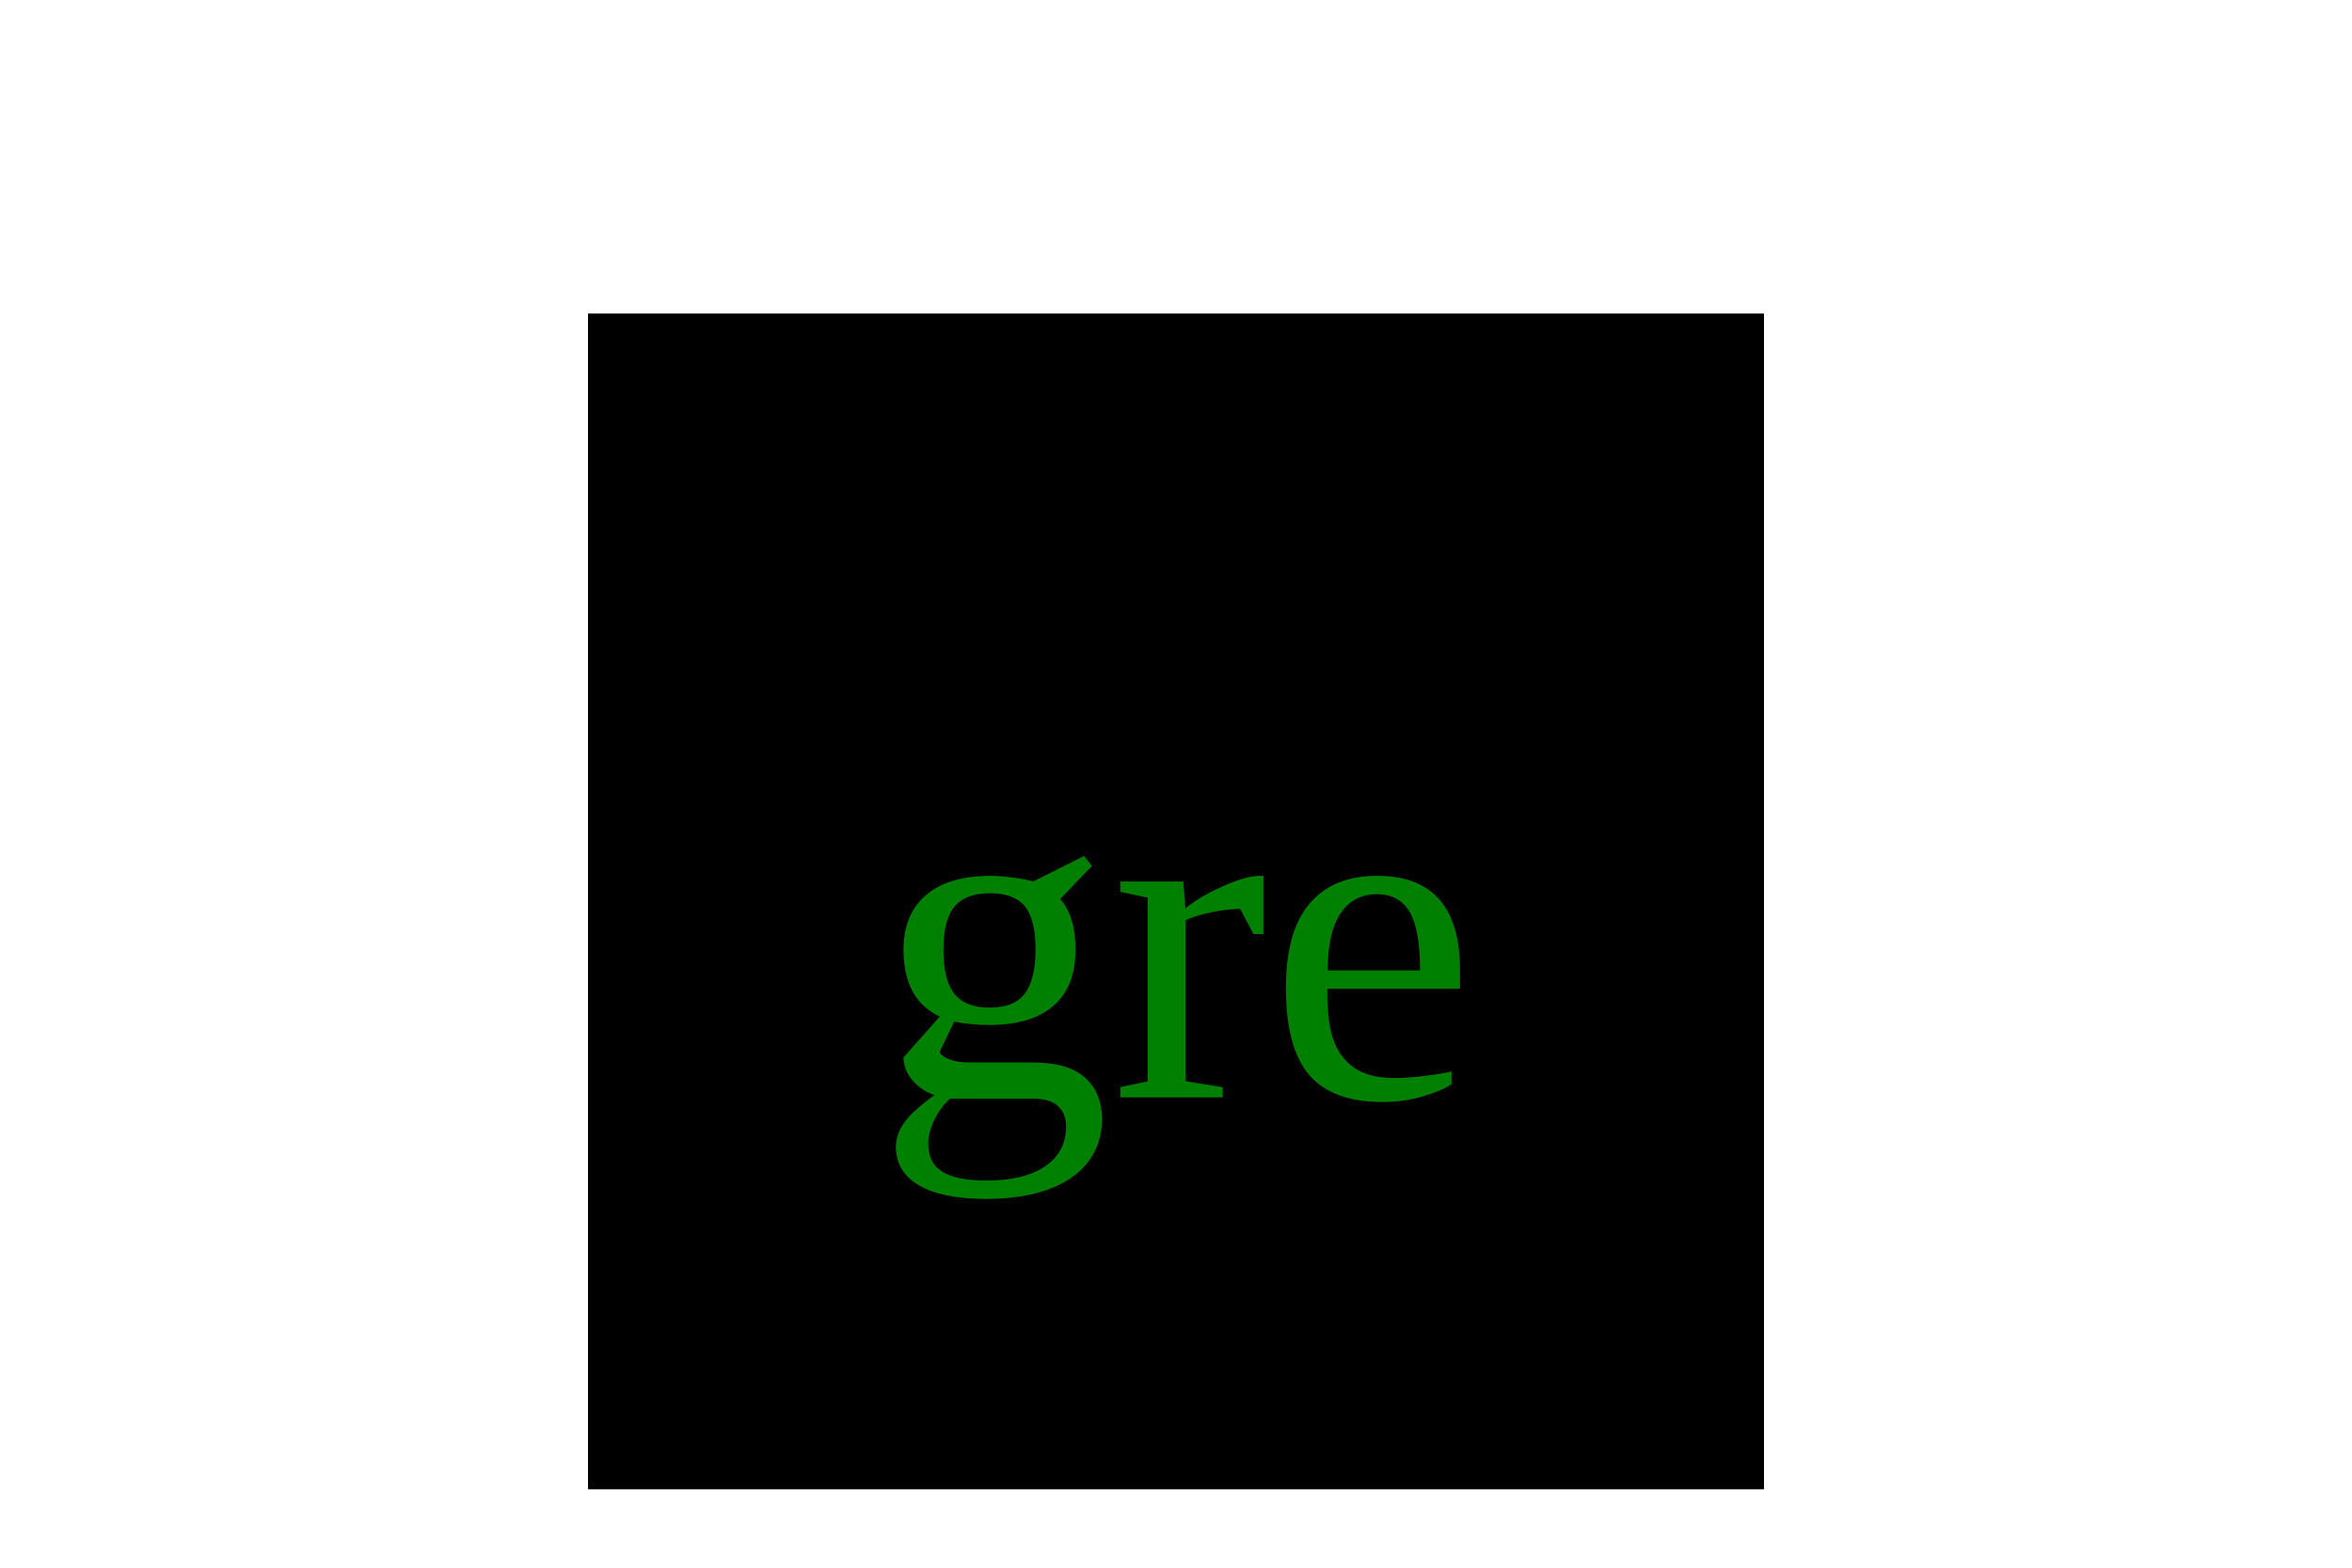
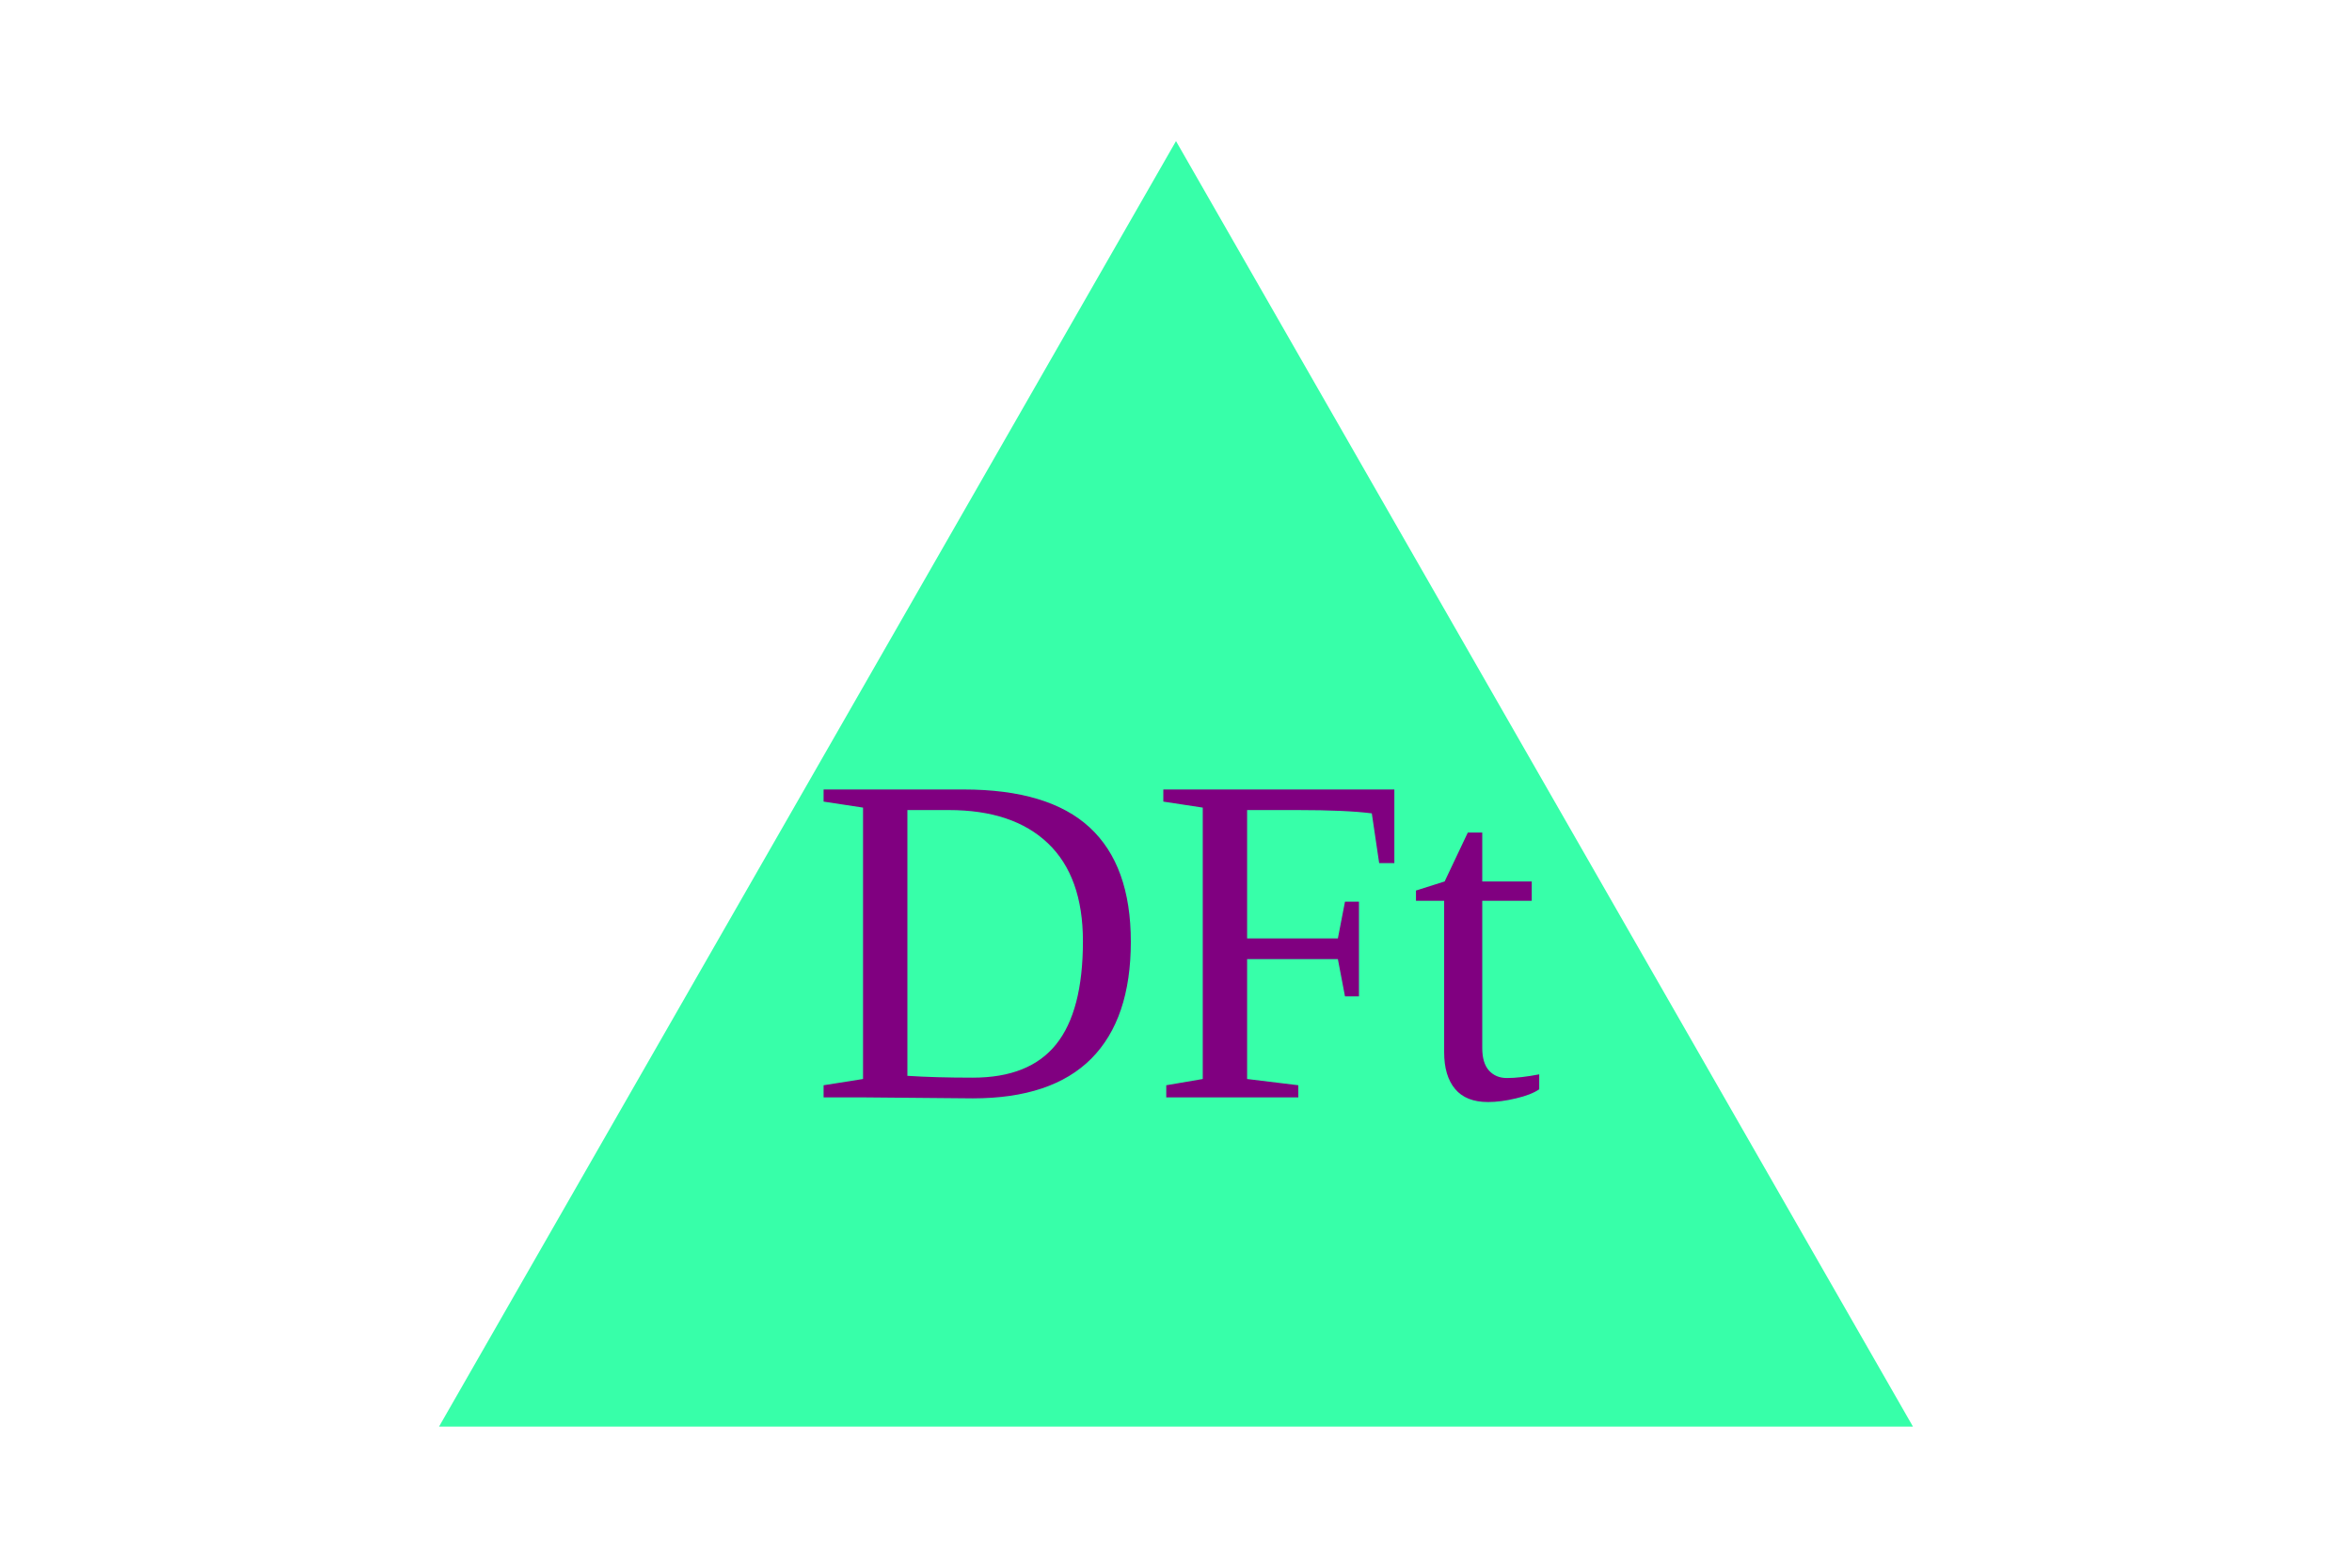
<svg xmlns="http://www.w3.org/2000/svg" version="1.1" width="300" height="200">
-   <rect x="75" y="40" width="150" height="150" fill="black" />
-   <text x="150" y="140" font-size="60" text-anchor="middle" fill="green">gre</text>
+   <polygon points="150, 18 244, 182 56, 182" fill="#37ffa9" />
+   <text x="150" y="140" font-size="60" text-anchor="middle" fill="purple">DFt</text>
</svg>
